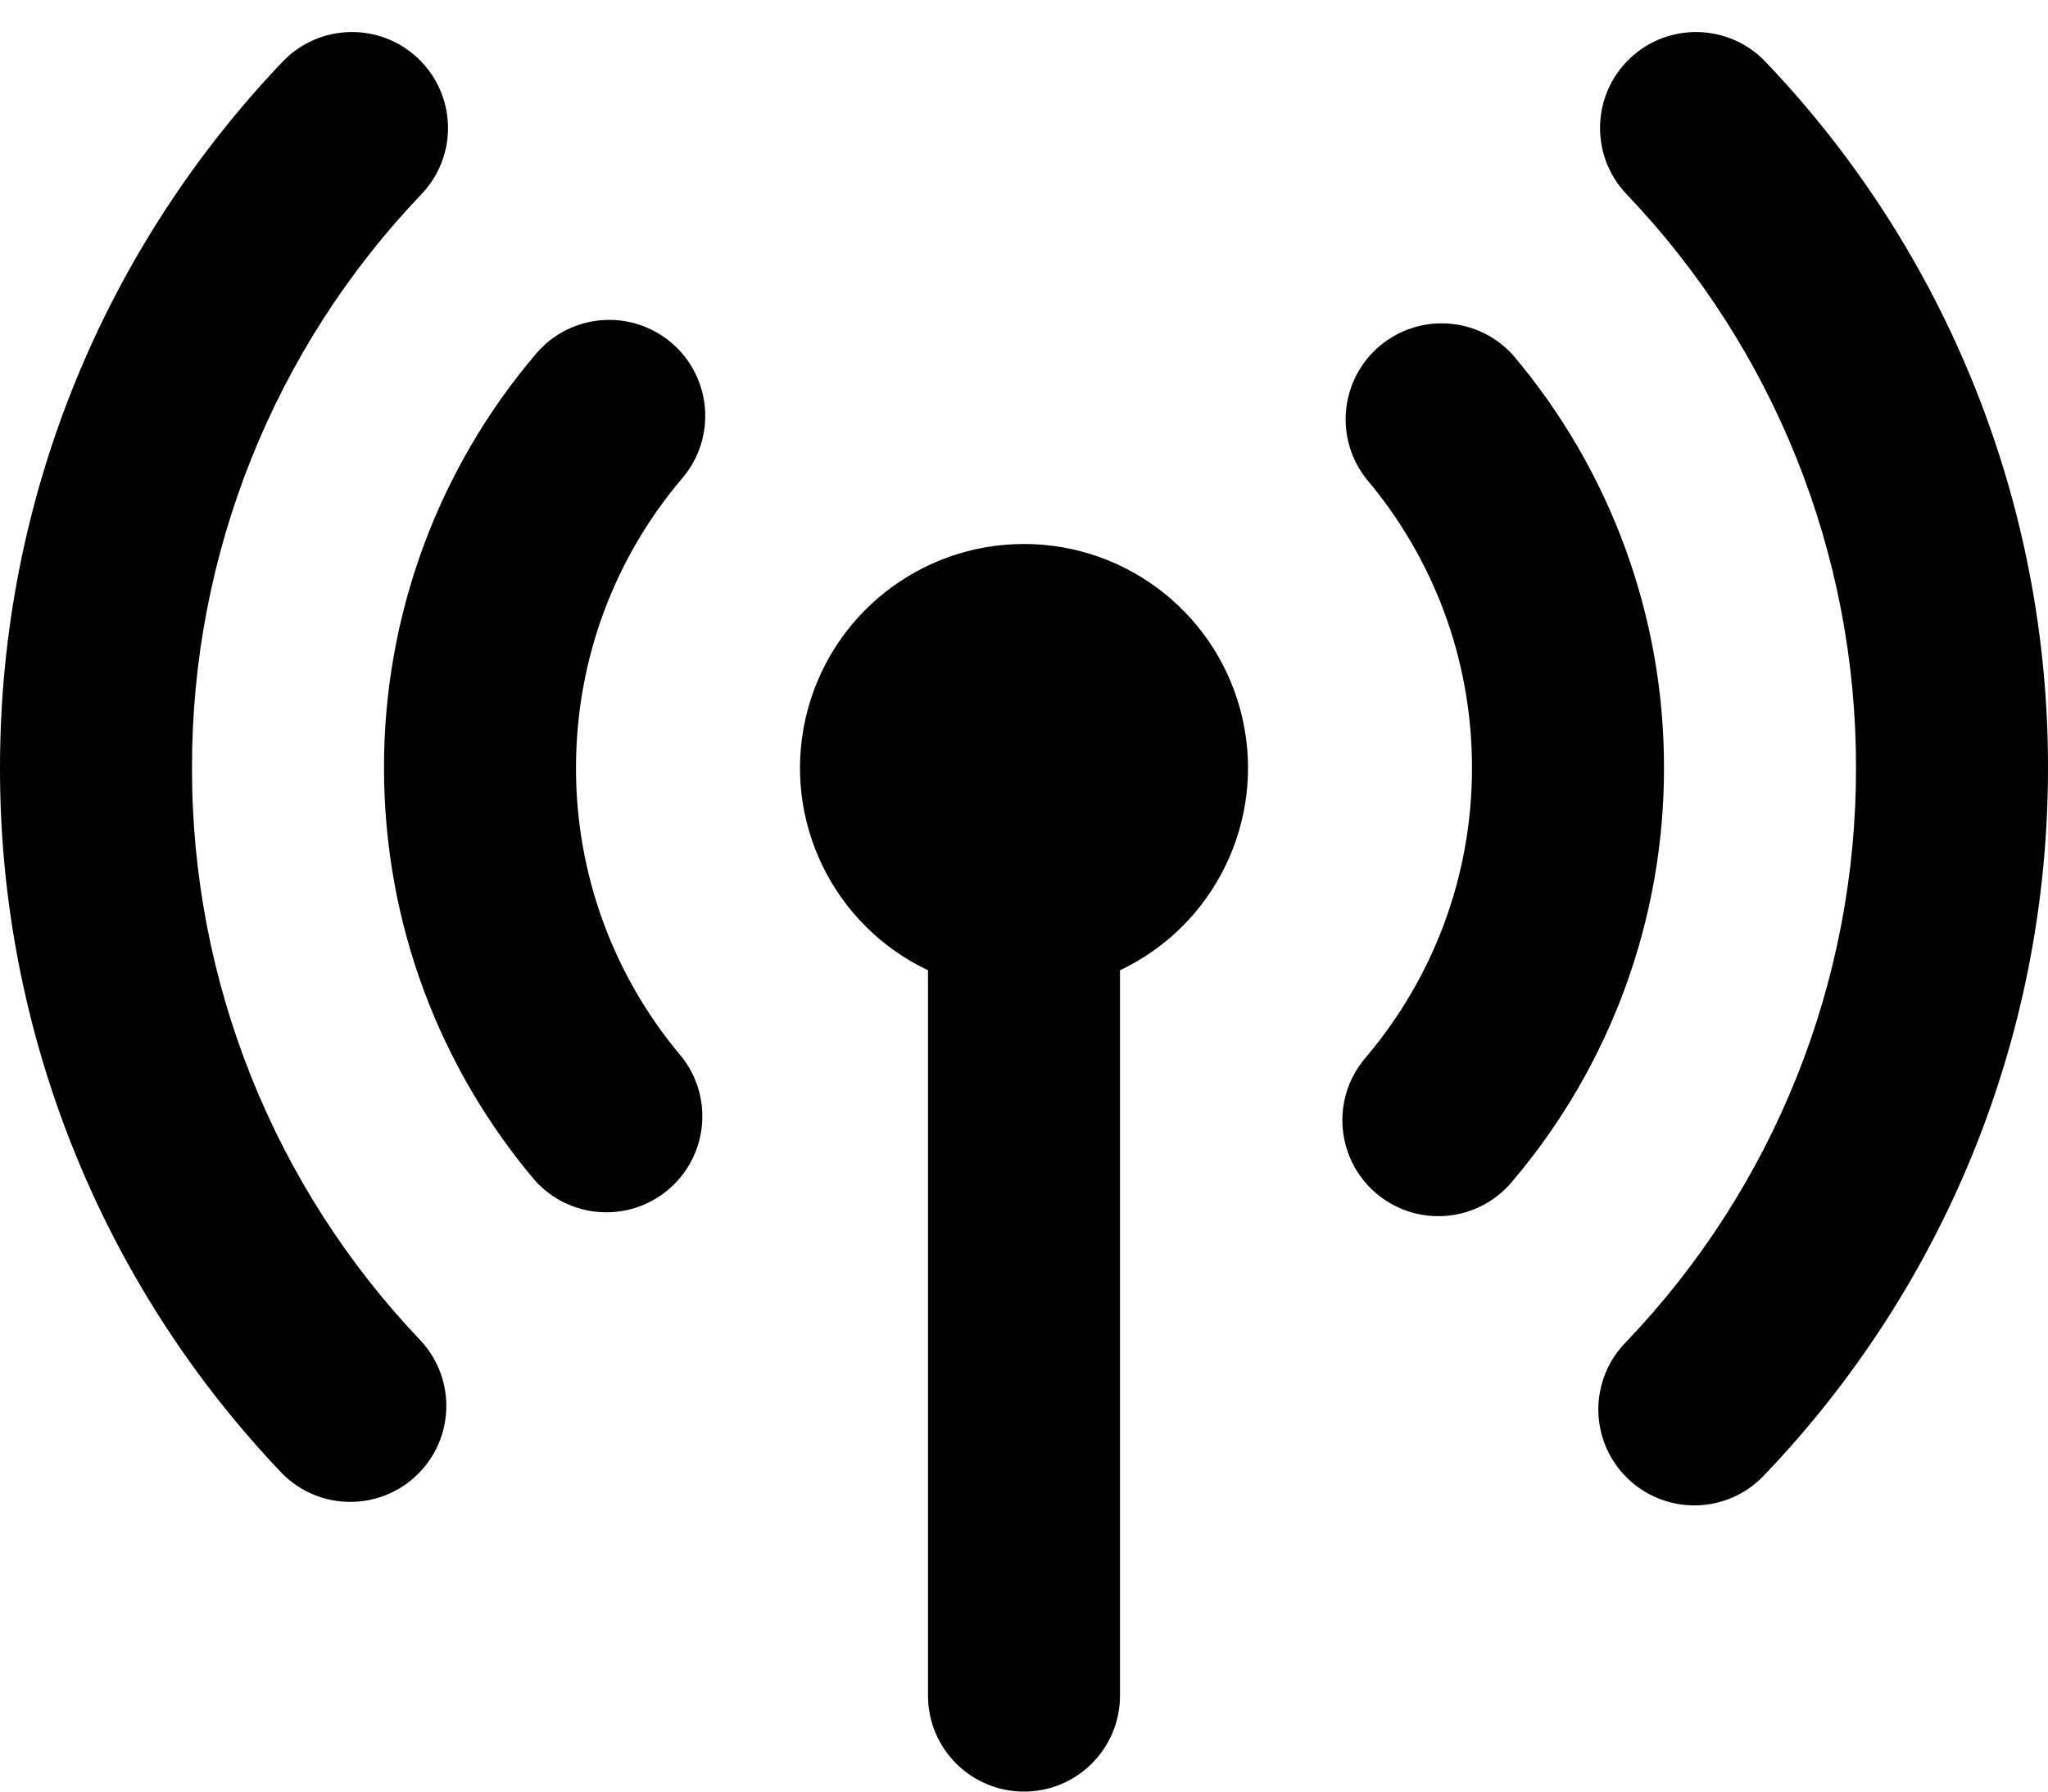
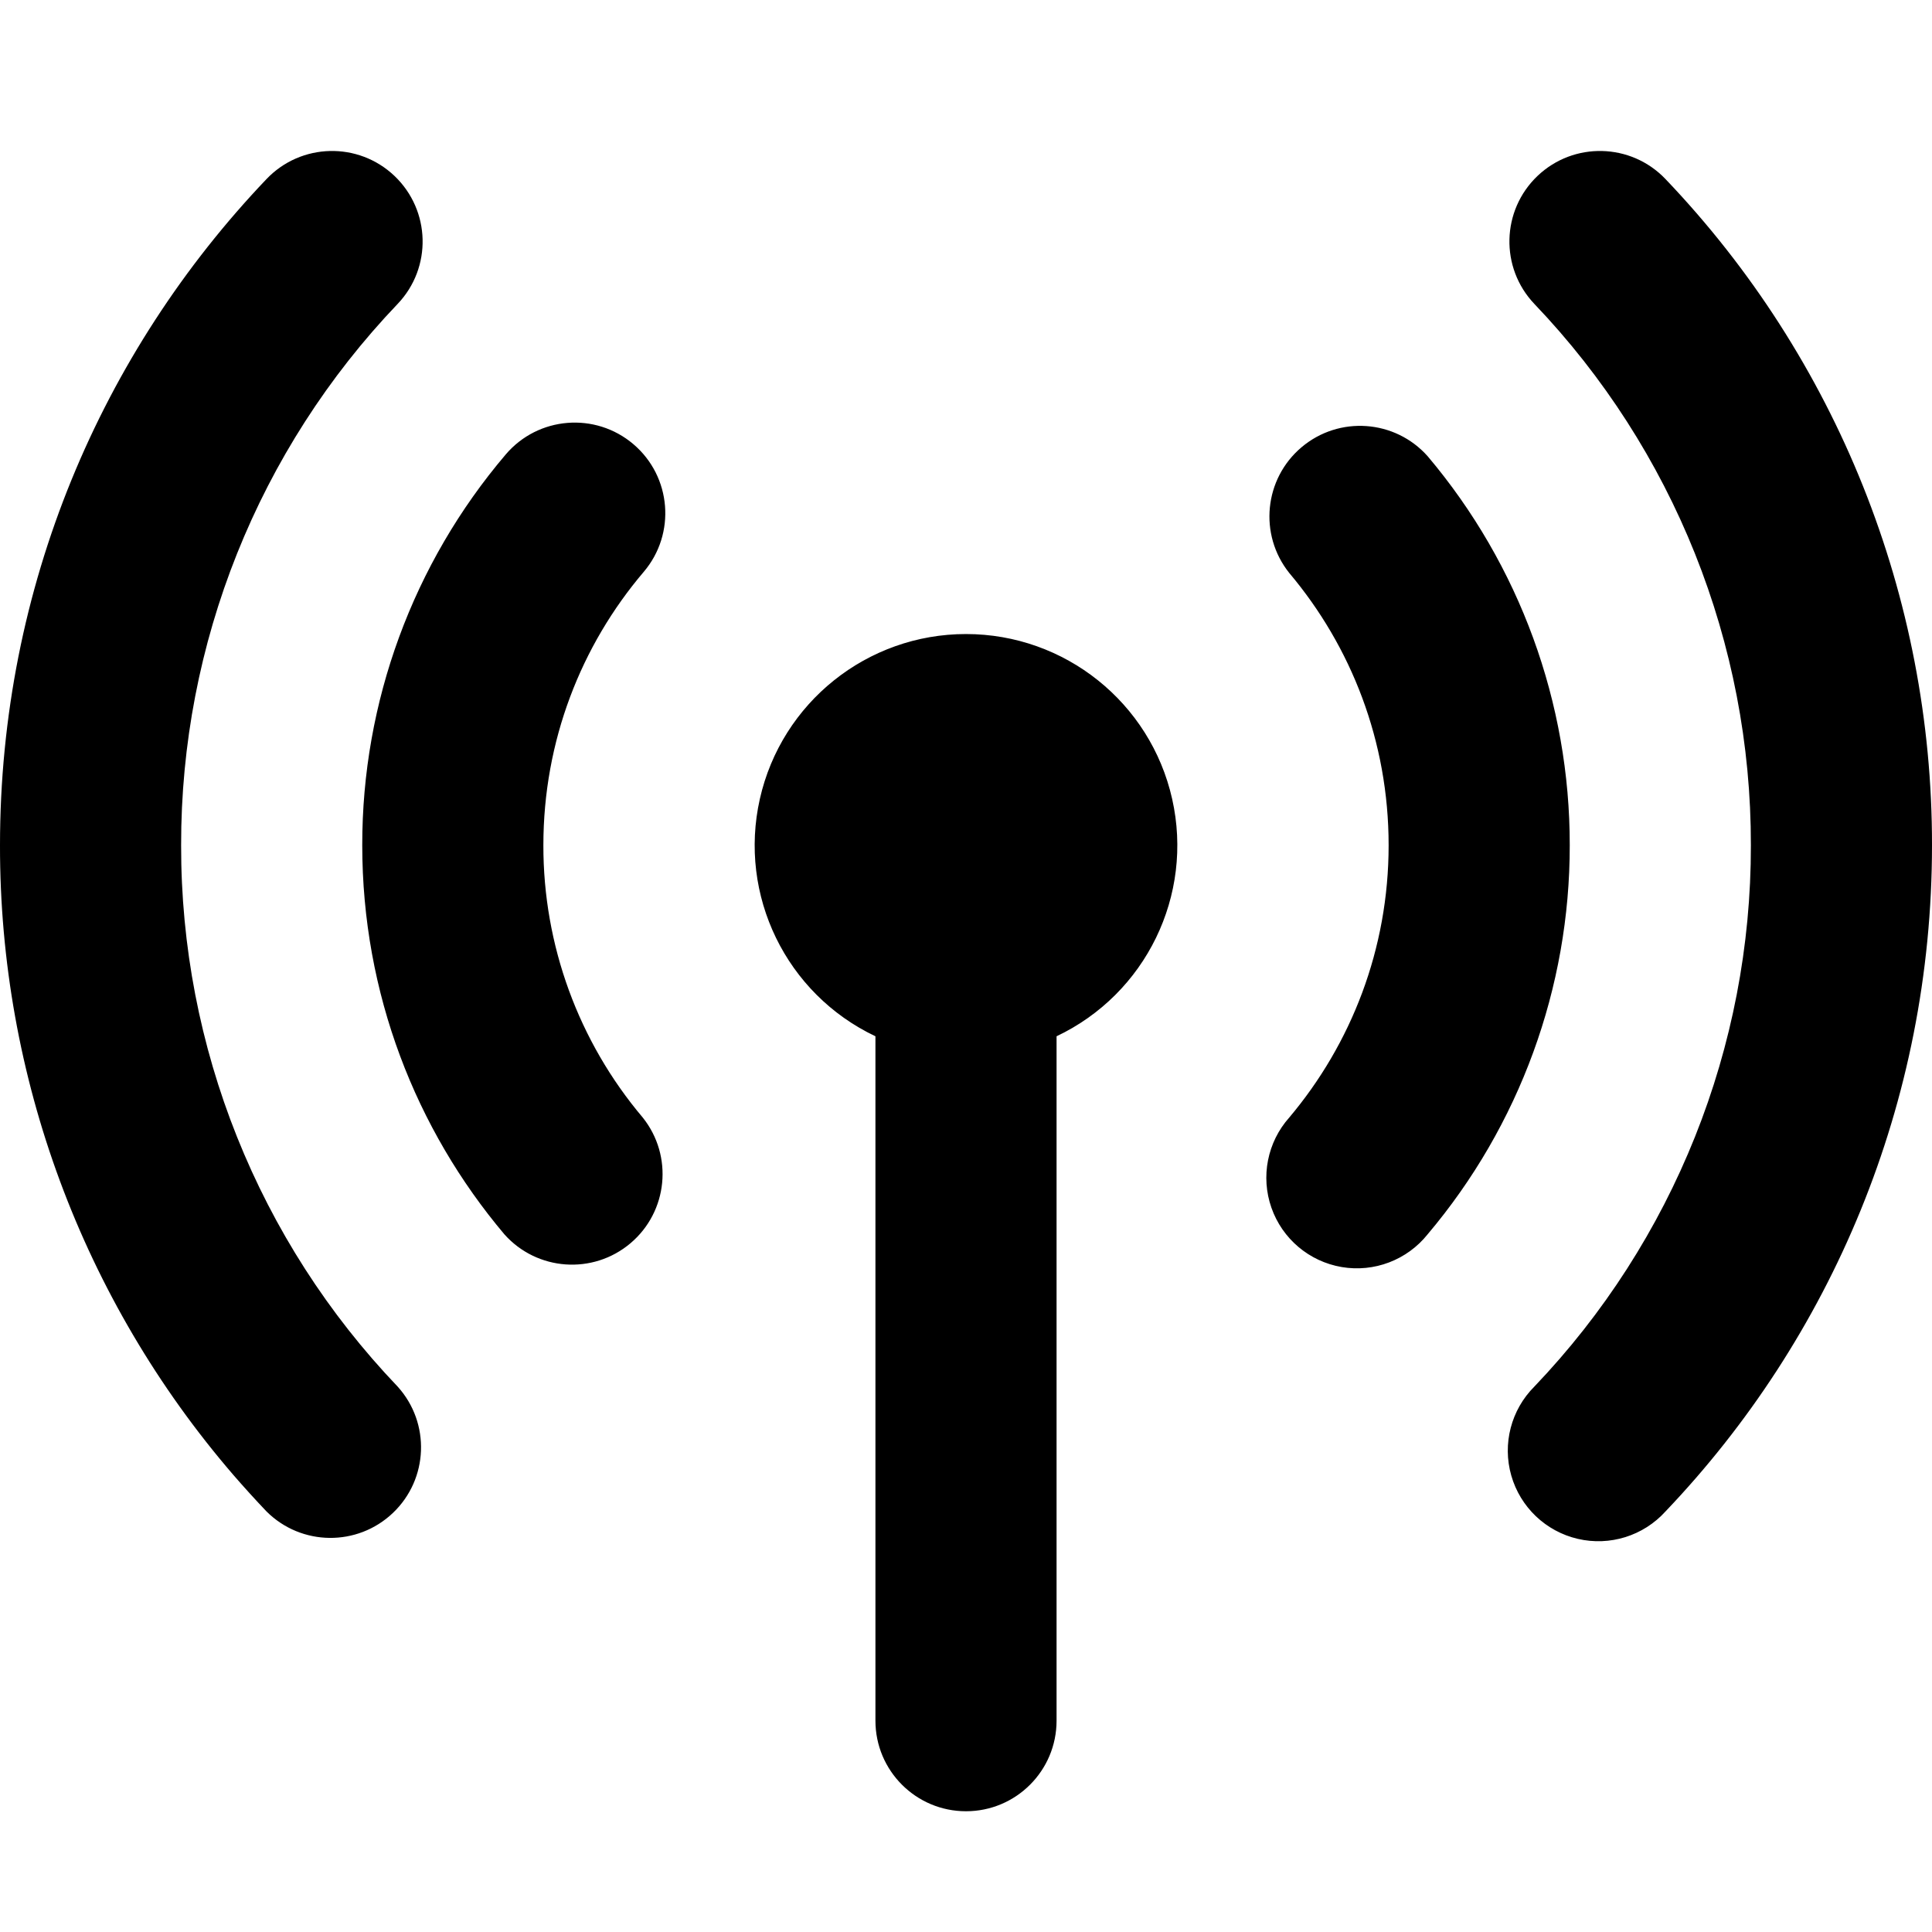
- <svg xmlns="http://www.w3.org/2000/svg" width="16" height="14" fill="none">
-   <path fill-rule="evenodd" clip-rule="evenodd" d="M3.267.457c.3.286.312.76.026 1.06A6.475 6.475 0 001.5 6a6.472 6.472 0 001.793 4.483.75.75 0 01-1.086 1.034A7.971 7.971 0 010 6C0 3.861.84 1.917 2.207.483a.75.75 0 011.06-.026zm9.466 0a.75.75 0 011.06.026A7.975 7.975 0 0116 6c0 2.139-.84 4.083-2.207 5.517a.75.75 0 11-1.086-1.034A6.475 6.475 0 0014.5 6a6.475 6.475 0 00-1.793-4.483.75.75 0 01.026-1.06zM8.75 7.582a1.75 1.75 0 10-1.5 0v5.668a.75.75 0 101.5 0V7.582zM5.331 3.736a.75.75 0 10-1.143-.972A4.983 4.983 0 003 6c0 1.227.443 2.352 1.177 3.222a.75.75 0 001.146-.967A3.483 3.483 0 014.5 6c0-.864.312-1.654.831-2.264zm6.492-.958a.75.75 0 00-1.146.967c.514.61.823 1.395.823 2.255 0 .86-.31 1.646-.823 2.255a.75.75 0 101.146.967A4.983 4.983 0 0013 6a4.983 4.983 0 00-1.177-3.222z" fill="#000" />
+ <svg xmlns="http://www.w3.org/2000/svg" width="16" height="16" viewBox="0 0 16 16">
+   <path fill-rule="evenodd" d="M3.267 1.457c.3.286.312.76.026 1.06A6.475 6.475 0 001.5 7a6.472 6.472 0 001.793 4.483.75.75 0 01-1.086 1.034 8.89 8.89 0 01-.276-.304l.569-.49-.569.49A7.971 7.971 0 010 7c0-2.139.84-4.083 2.207-5.517a.75.75 0 011.06-.026zm9.466 0a.75.75 0 011.06.026A7.975 7.975 0 0116 7c0 2.139-.84 4.083-2.207 5.517a.75.75 0 11-1.086-1.034A6.475 6.475 0 0014.5 7a6.475 6.475 0 00-1.793-4.483.75.75 0 01.026-1.06zM8.75 8.582a1.75 1.75 0 10-1.5 0v5.668a.75.75 0 001.5 0V8.582zM5.331 4.736a.75.75 0 10-1.143-.972A4.983 4.983 0 003 7c0 1.227.443 2.352 1.177 3.222a.75.75 0 001.146-.967A3.483 3.483 0 014.5 7c0-.864.312-1.654.831-2.264zm6.492-.958a.75.75 0 00-1.146.967c.514.61.823 1.395.823 2.255 0 .86-.31 1.646-.823 2.255a.75.75 0 101.146.967A4.983 4.983 0 0013 7a4.983 4.983 0 00-1.177-3.222z" />
</svg>
